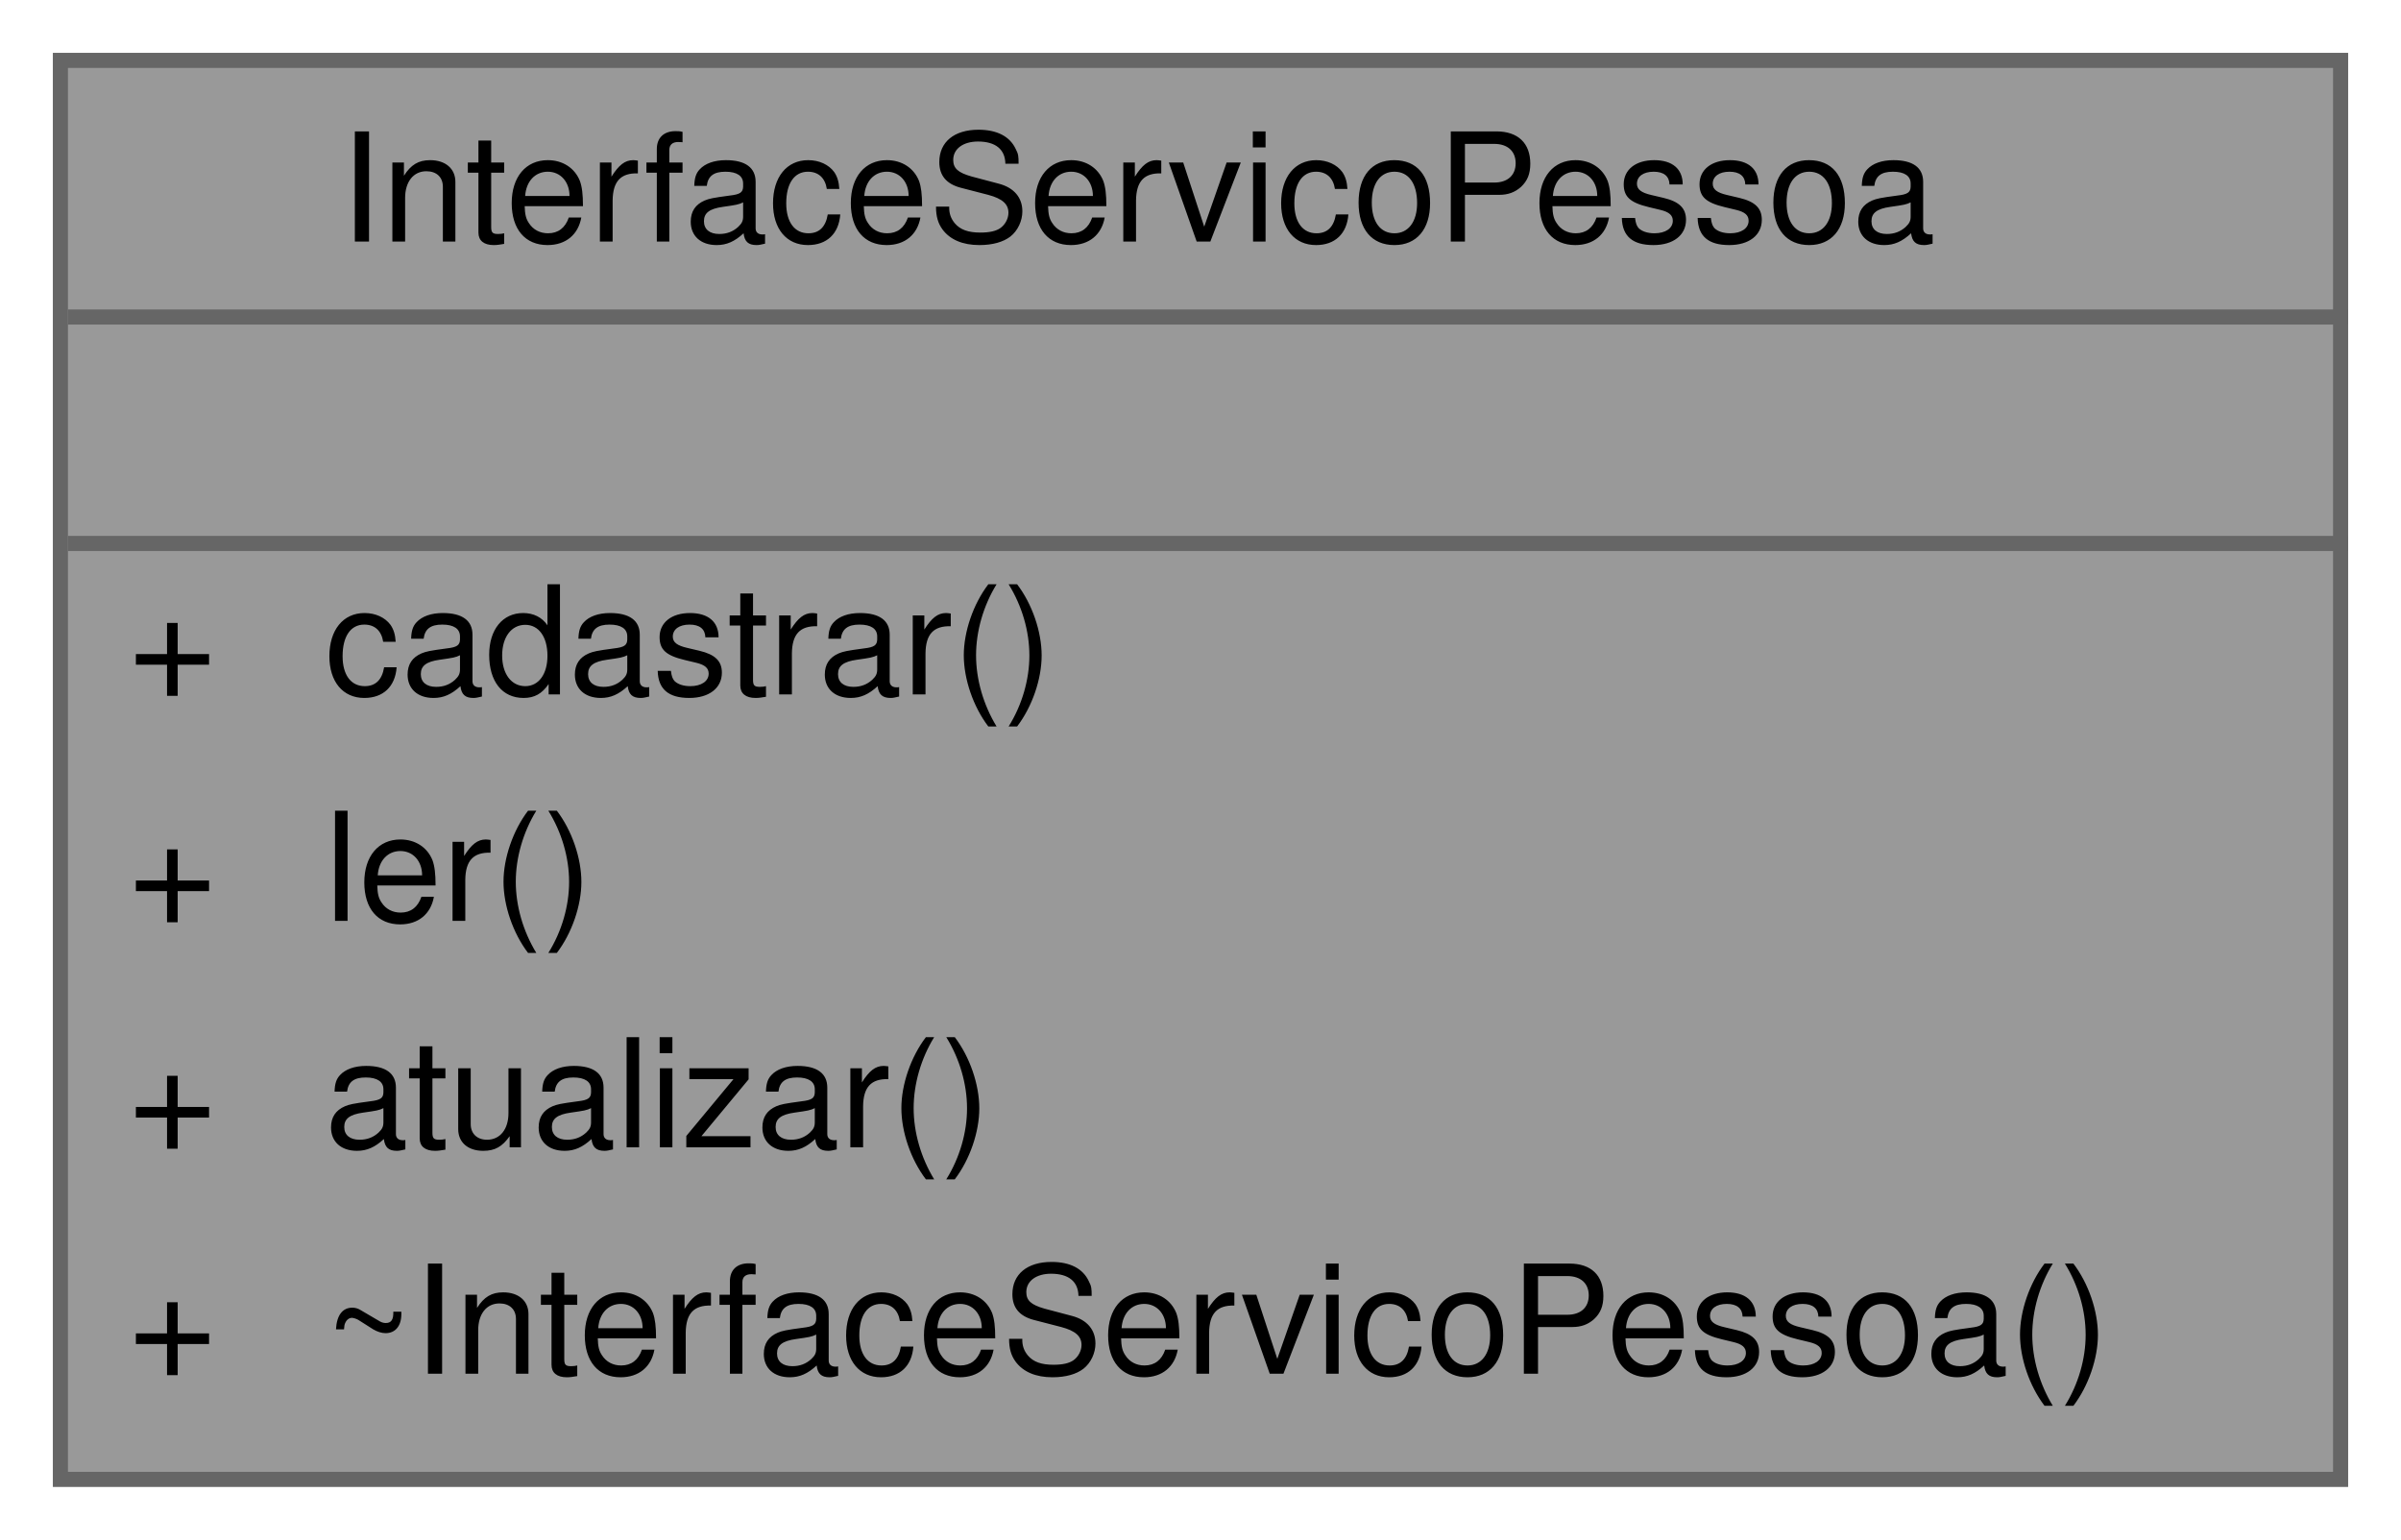
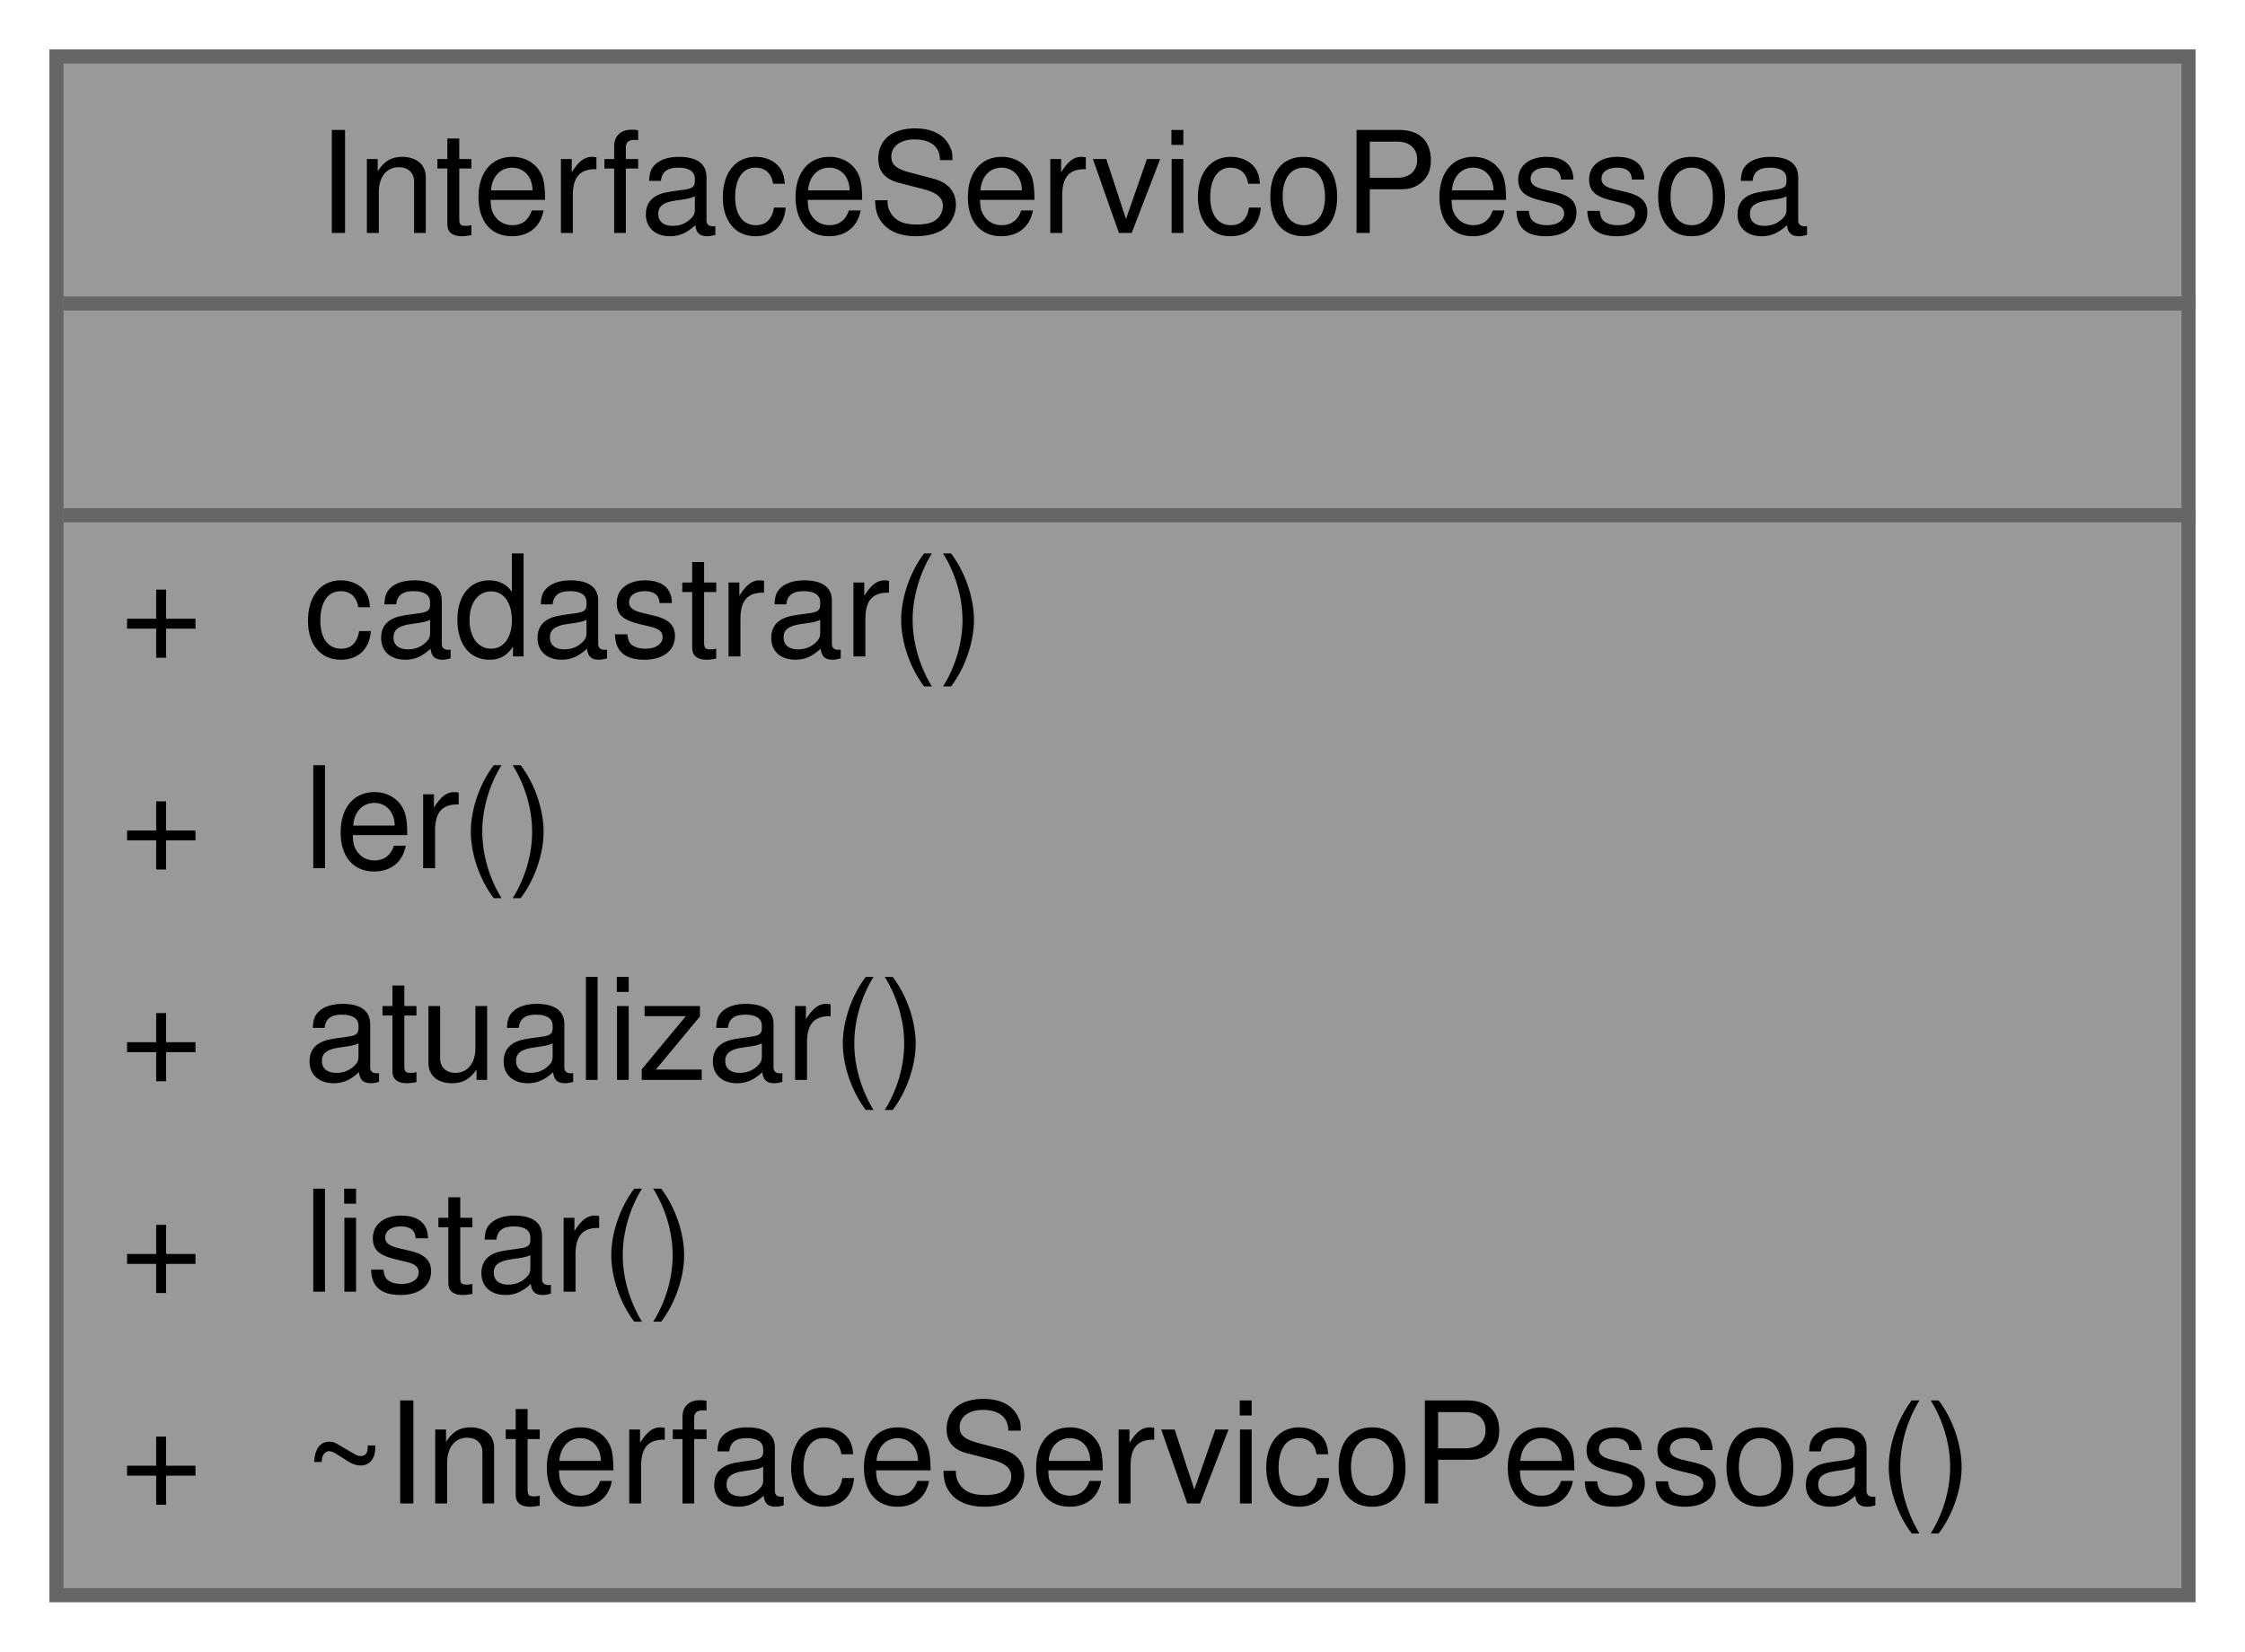
- <svg xmlns="http://www.w3.org/2000/svg" xmlns:xlink="http://www.w3.org/1999/xlink" width="159pt" height="102pt" viewBox="0.00 0.00 159.00 102.00">
-   <g id="graph0" class="graph" transform="scale(1 1) rotate(0) translate(4 98)">
+ <svg xmlns="http://www.w3.org/2000/svg" xmlns:xlink="http://www.w3.org/1999/xlink" width="159pt" height="117pt" viewBox="0.00 0.00 159.00 117.00">
+   <g id="graph0" class="graph" transform="scale(1 1) rotate(0) translate(4 113)">
    <g id="Node000001" class="node">
      <g id="a_Node000001">
        <a xlink:title=" ">
-           <polygon fill="#999999" stroke="transparent" points="151,-94 0,-94 0,0 151,0 151,-94" />
-           <text text-anchor="start" x="18.5" y="-82" font-family="Helvetica,sans-Serif" font-size="10.00">InterfaceServicoPessoa</text>
-           <text text-anchor="start" x="74" y="-67" font-family="Helvetica,sans-Serif" font-size="10.00"> </text>
-           <text text-anchor="start" x="4.5" y="-52" font-family="Helvetica,sans-Serif" font-size="10.00">+</text>
-           <text text-anchor="start" x="17.5" y="-52" font-family="Helvetica,sans-Serif" font-size="10.00">cadastrar()</text>
-           <text text-anchor="start" x="4.5" y="-37" font-family="Helvetica,sans-Serif" font-size="10.00">+</text>
-           <text text-anchor="start" x="17.5" y="-37" font-family="Helvetica,sans-Serif" font-size="10.00">ler()</text>
-           <text text-anchor="start" x="4.5" y="-22" font-family="Helvetica,sans-Serif" font-size="10.00">+</text>
-           <text text-anchor="start" x="17.5" y="-22" font-family="Helvetica,sans-Serif" font-size="10.00">atualizar()</text>
-           <text text-anchor="start" x="4.5" y="-7" font-family="Helvetica,sans-Serif" font-size="10.00">+</text>
-           <text text-anchor="start" x="17.5" y="-7" font-family="Helvetica,sans-Serif" font-size="10.00">~InterfaceServicoPessoa()</text>
-           <polygon fill="#666666" stroke="#666666" points="0.5,-77 0.5,-77 151.5,-77 151.5,-77 0.5,-77" />
-           <polygon fill="#666666" stroke="#666666" points="0.5,-62 0.5,-62 151.5,-62 151.5,-62 0.5,-62" />
-           <polygon fill="none" stroke="#666666" points="0,0 0,-94 151,-94 151,0 0,0" />
+           <polygon fill="#999999" stroke="transparent" points="151,-109 0,-109 0,0 151,0 151,-109" />
+           <text text-anchor="start" x="18.5" y="-96.5" font-family="Helvetica,sans-Serif" font-size="10.00">InterfaceServicoPessoa</text>
+           <text text-anchor="start" x="74" y="-81.5" font-family="Helvetica,sans-Serif" font-size="10.00"> </text>
+           <text text-anchor="start" x="4.5" y="-66.5" font-family="Helvetica,sans-Serif" font-size="10.00">+</text>
+           <text text-anchor="start" x="17.5" y="-66.5" font-family="Helvetica,sans-Serif" font-size="10.00">cadastrar()</text>
+           <text text-anchor="start" x="4.5" y="-51.5" font-family="Helvetica,sans-Serif" font-size="10.00">+</text>
+           <text text-anchor="start" x="17.5" y="-51.5" font-family="Helvetica,sans-Serif" font-size="10.00">ler()</text>
+           <text text-anchor="start" x="4.5" y="-36.5" font-family="Helvetica,sans-Serif" font-size="10.00">+</text>
+           <text text-anchor="start" x="17.5" y="-36.5" font-family="Helvetica,sans-Serif" font-size="10.00">atualizar()</text>
+           <text text-anchor="start" x="4.5" y="-21.5" font-family="Helvetica,sans-Serif" font-size="10.00">+</text>
+           <text text-anchor="start" x="17.5" y="-21.5" font-family="Helvetica,sans-Serif" font-size="10.00">listar()</text>
+           <text text-anchor="start" x="4.5" y="-6.5" font-family="Helvetica,sans-Serif" font-size="10.00">+</text>
+           <text text-anchor="start" x="17.5" y="-6.5" font-family="Helvetica,sans-Serif" font-size="10.00">~InterfaceServicoPessoa()</text>
+           <polygon fill="#666666" stroke="#666666" points="0.5,-91.5 0.5,-91.5 151.5,-91.5 151.5,-91.5 0.5,-91.5" />
+           <polygon fill="#666666" stroke="#666666" points="0.5,-76.5 0.5,-76.5 151.5,-76.5 151.5,-76.5 0.5,-76.5" />
+           <polygon fill="none" stroke="#666666" points="0,0 0,-109 151,-109 151,0 0,0" />
        </a>
      </g>
    </g>
  </g>
</svg>
